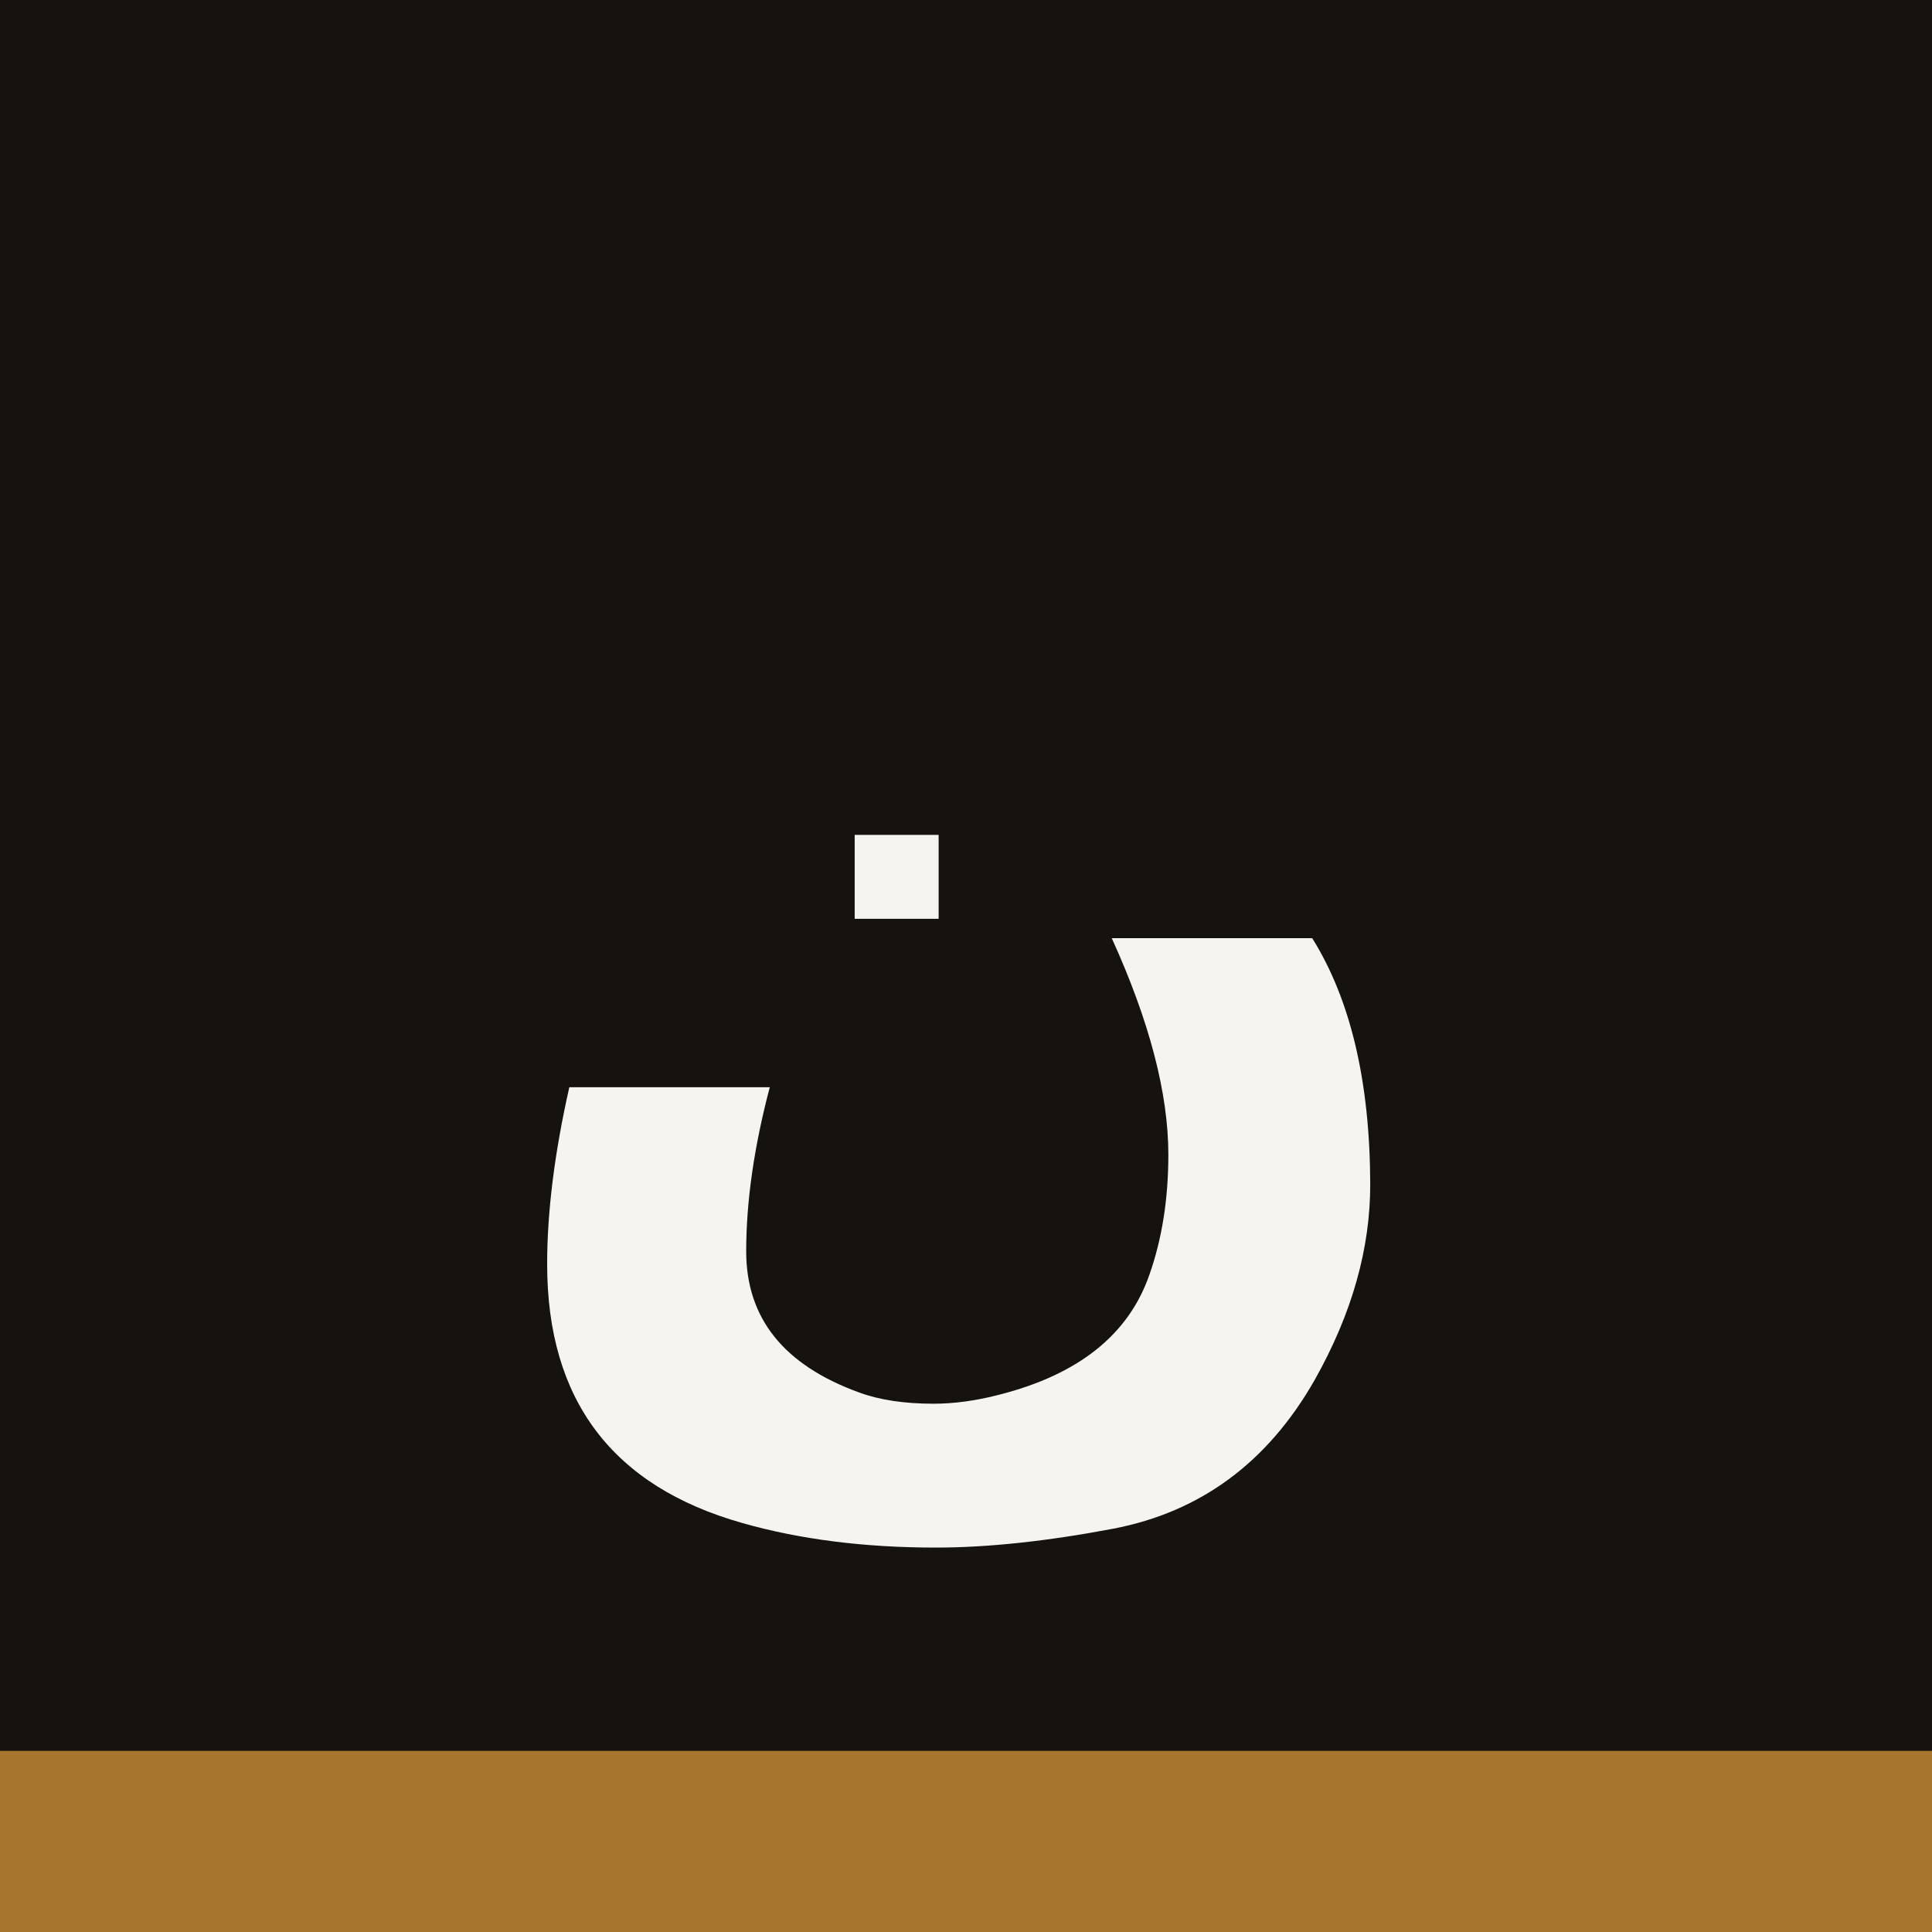
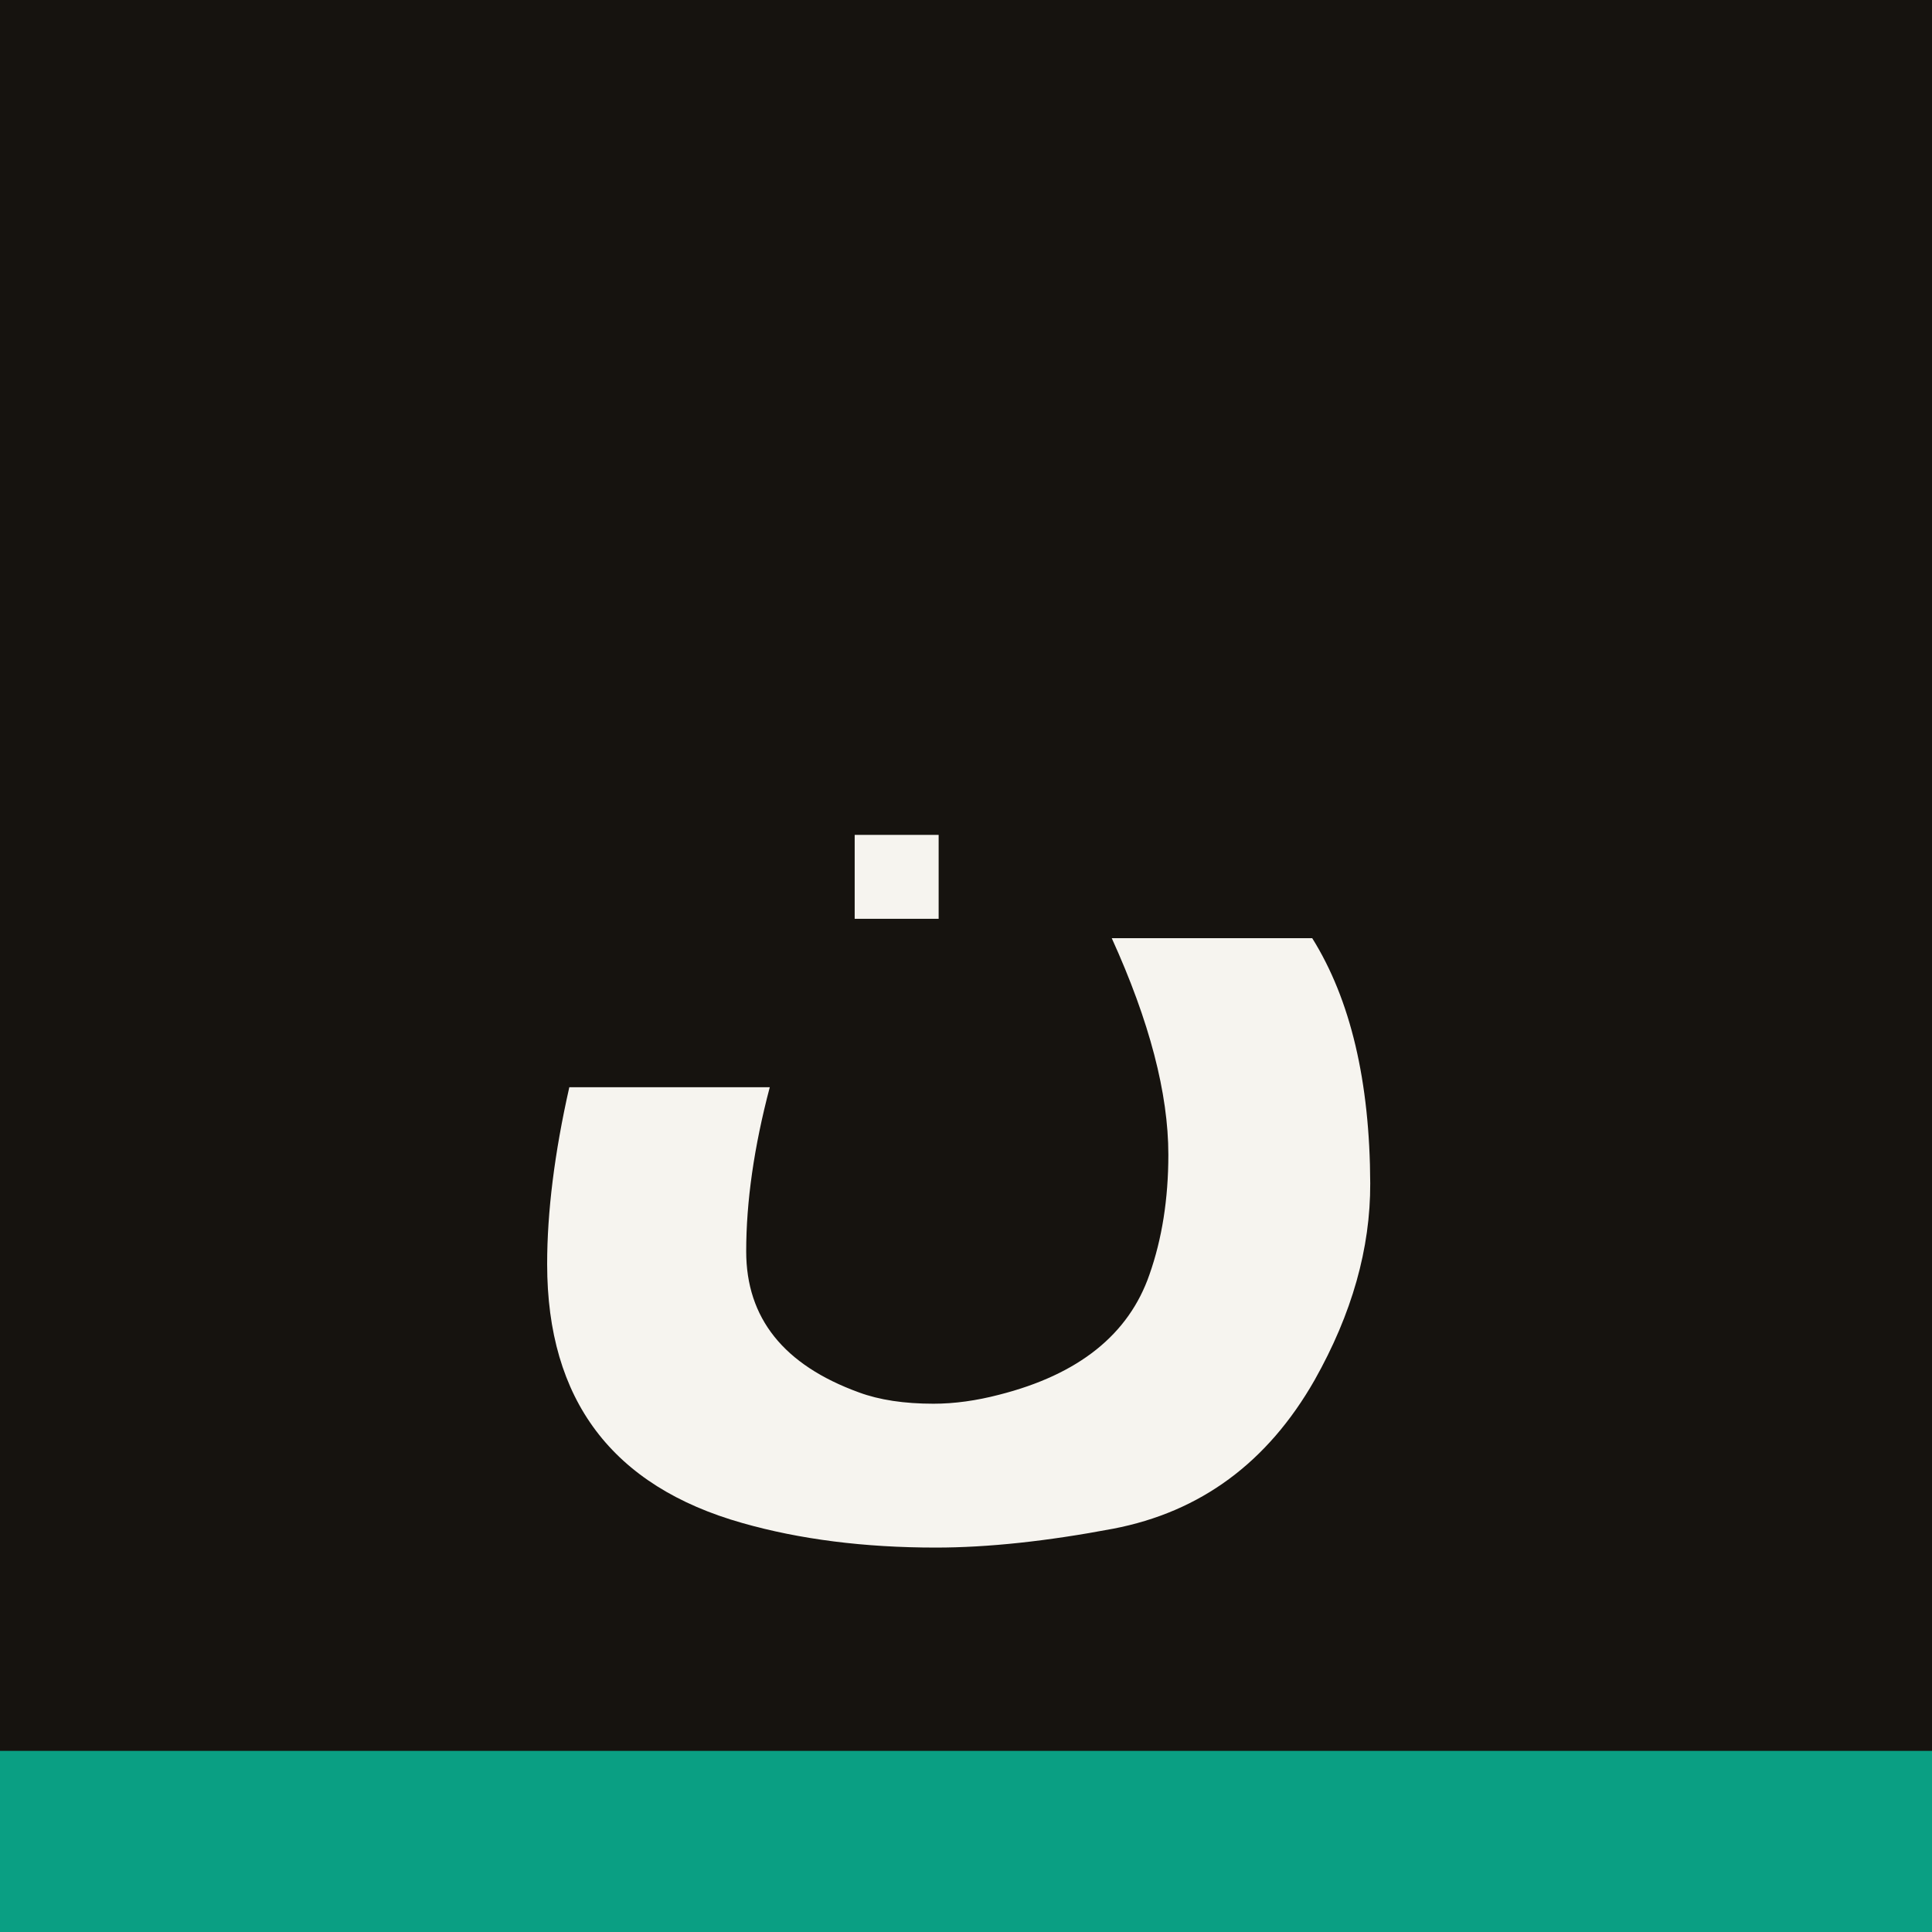
<svg xmlns="http://www.w3.org/2000/svg" viewBox="0 0 64 64" width="64" height="64">
  <rect width="64" height="64" fill="#16130F" />
  <text x="32" y="45" font-family="Vazirmatn, Tahoma, sans-serif" font-size="38" font-weight="700" fill="#F6F4EF" text-anchor="middle">ن</text>
-   <rect x="0" y="58" width="64" height="6" fill="#A8752E" />
+   <rect x="0" y="58" width="64" height="6" fill="#0A9F83" />
</svg>
